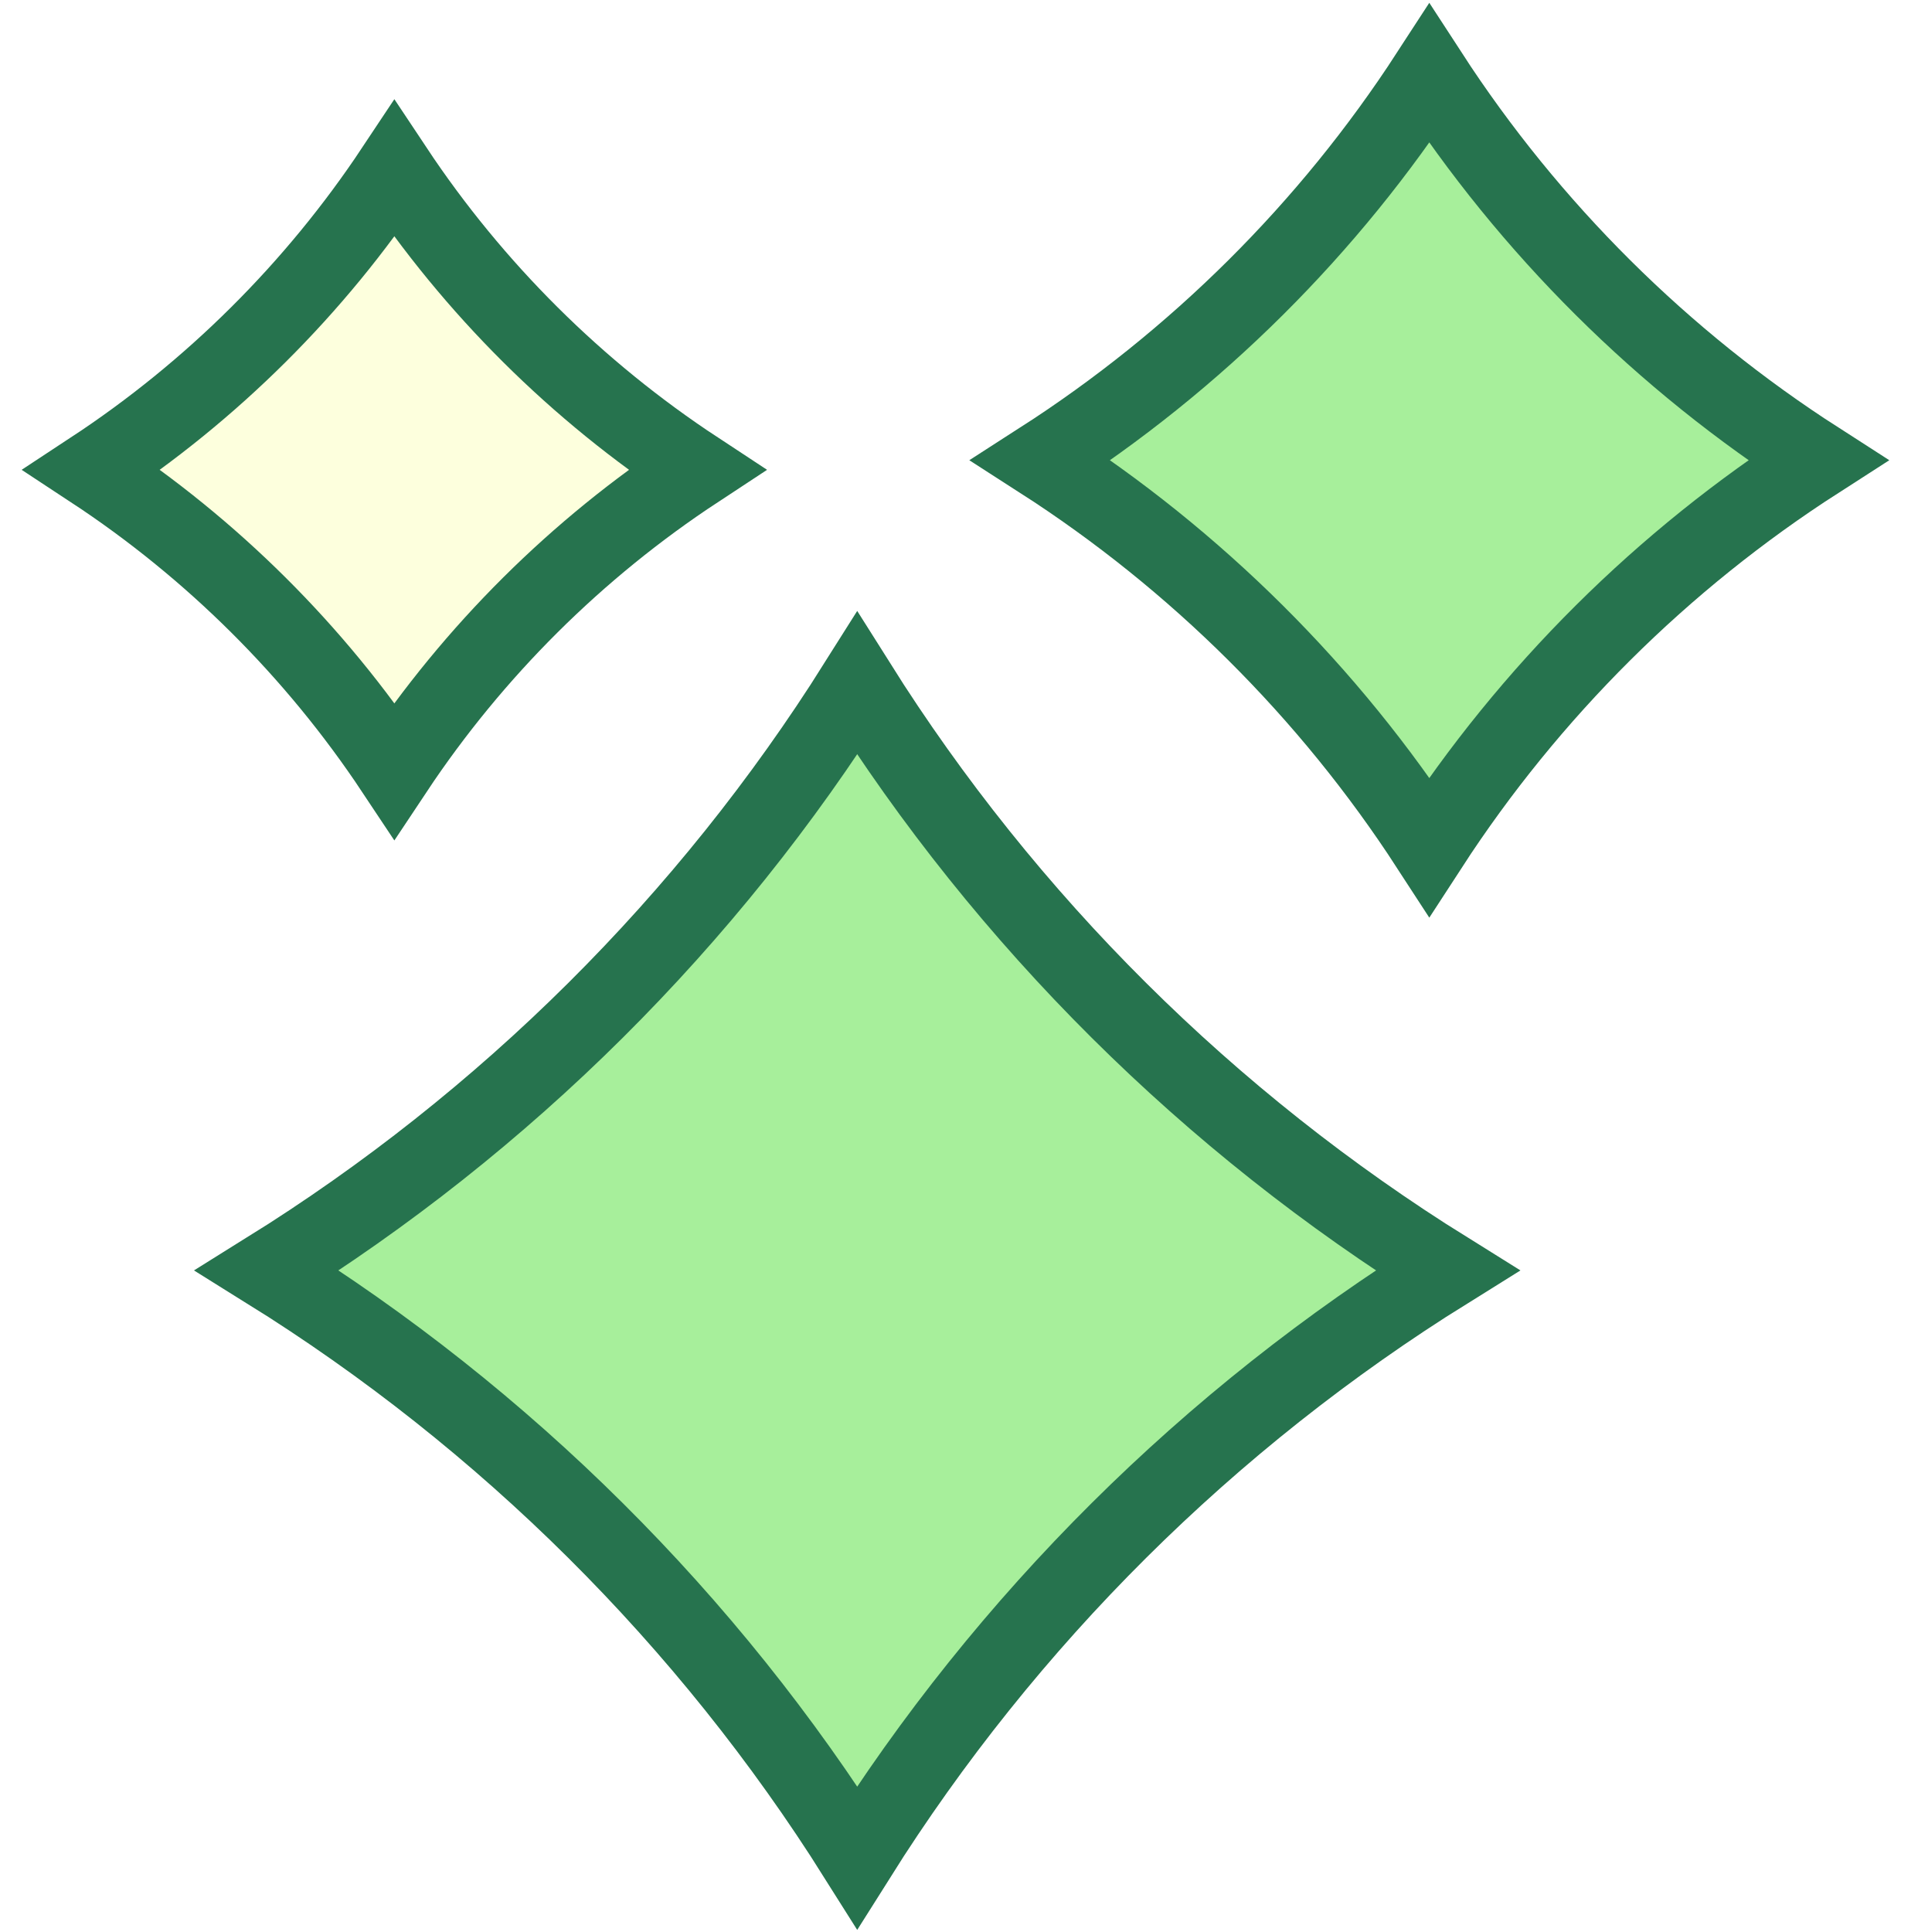
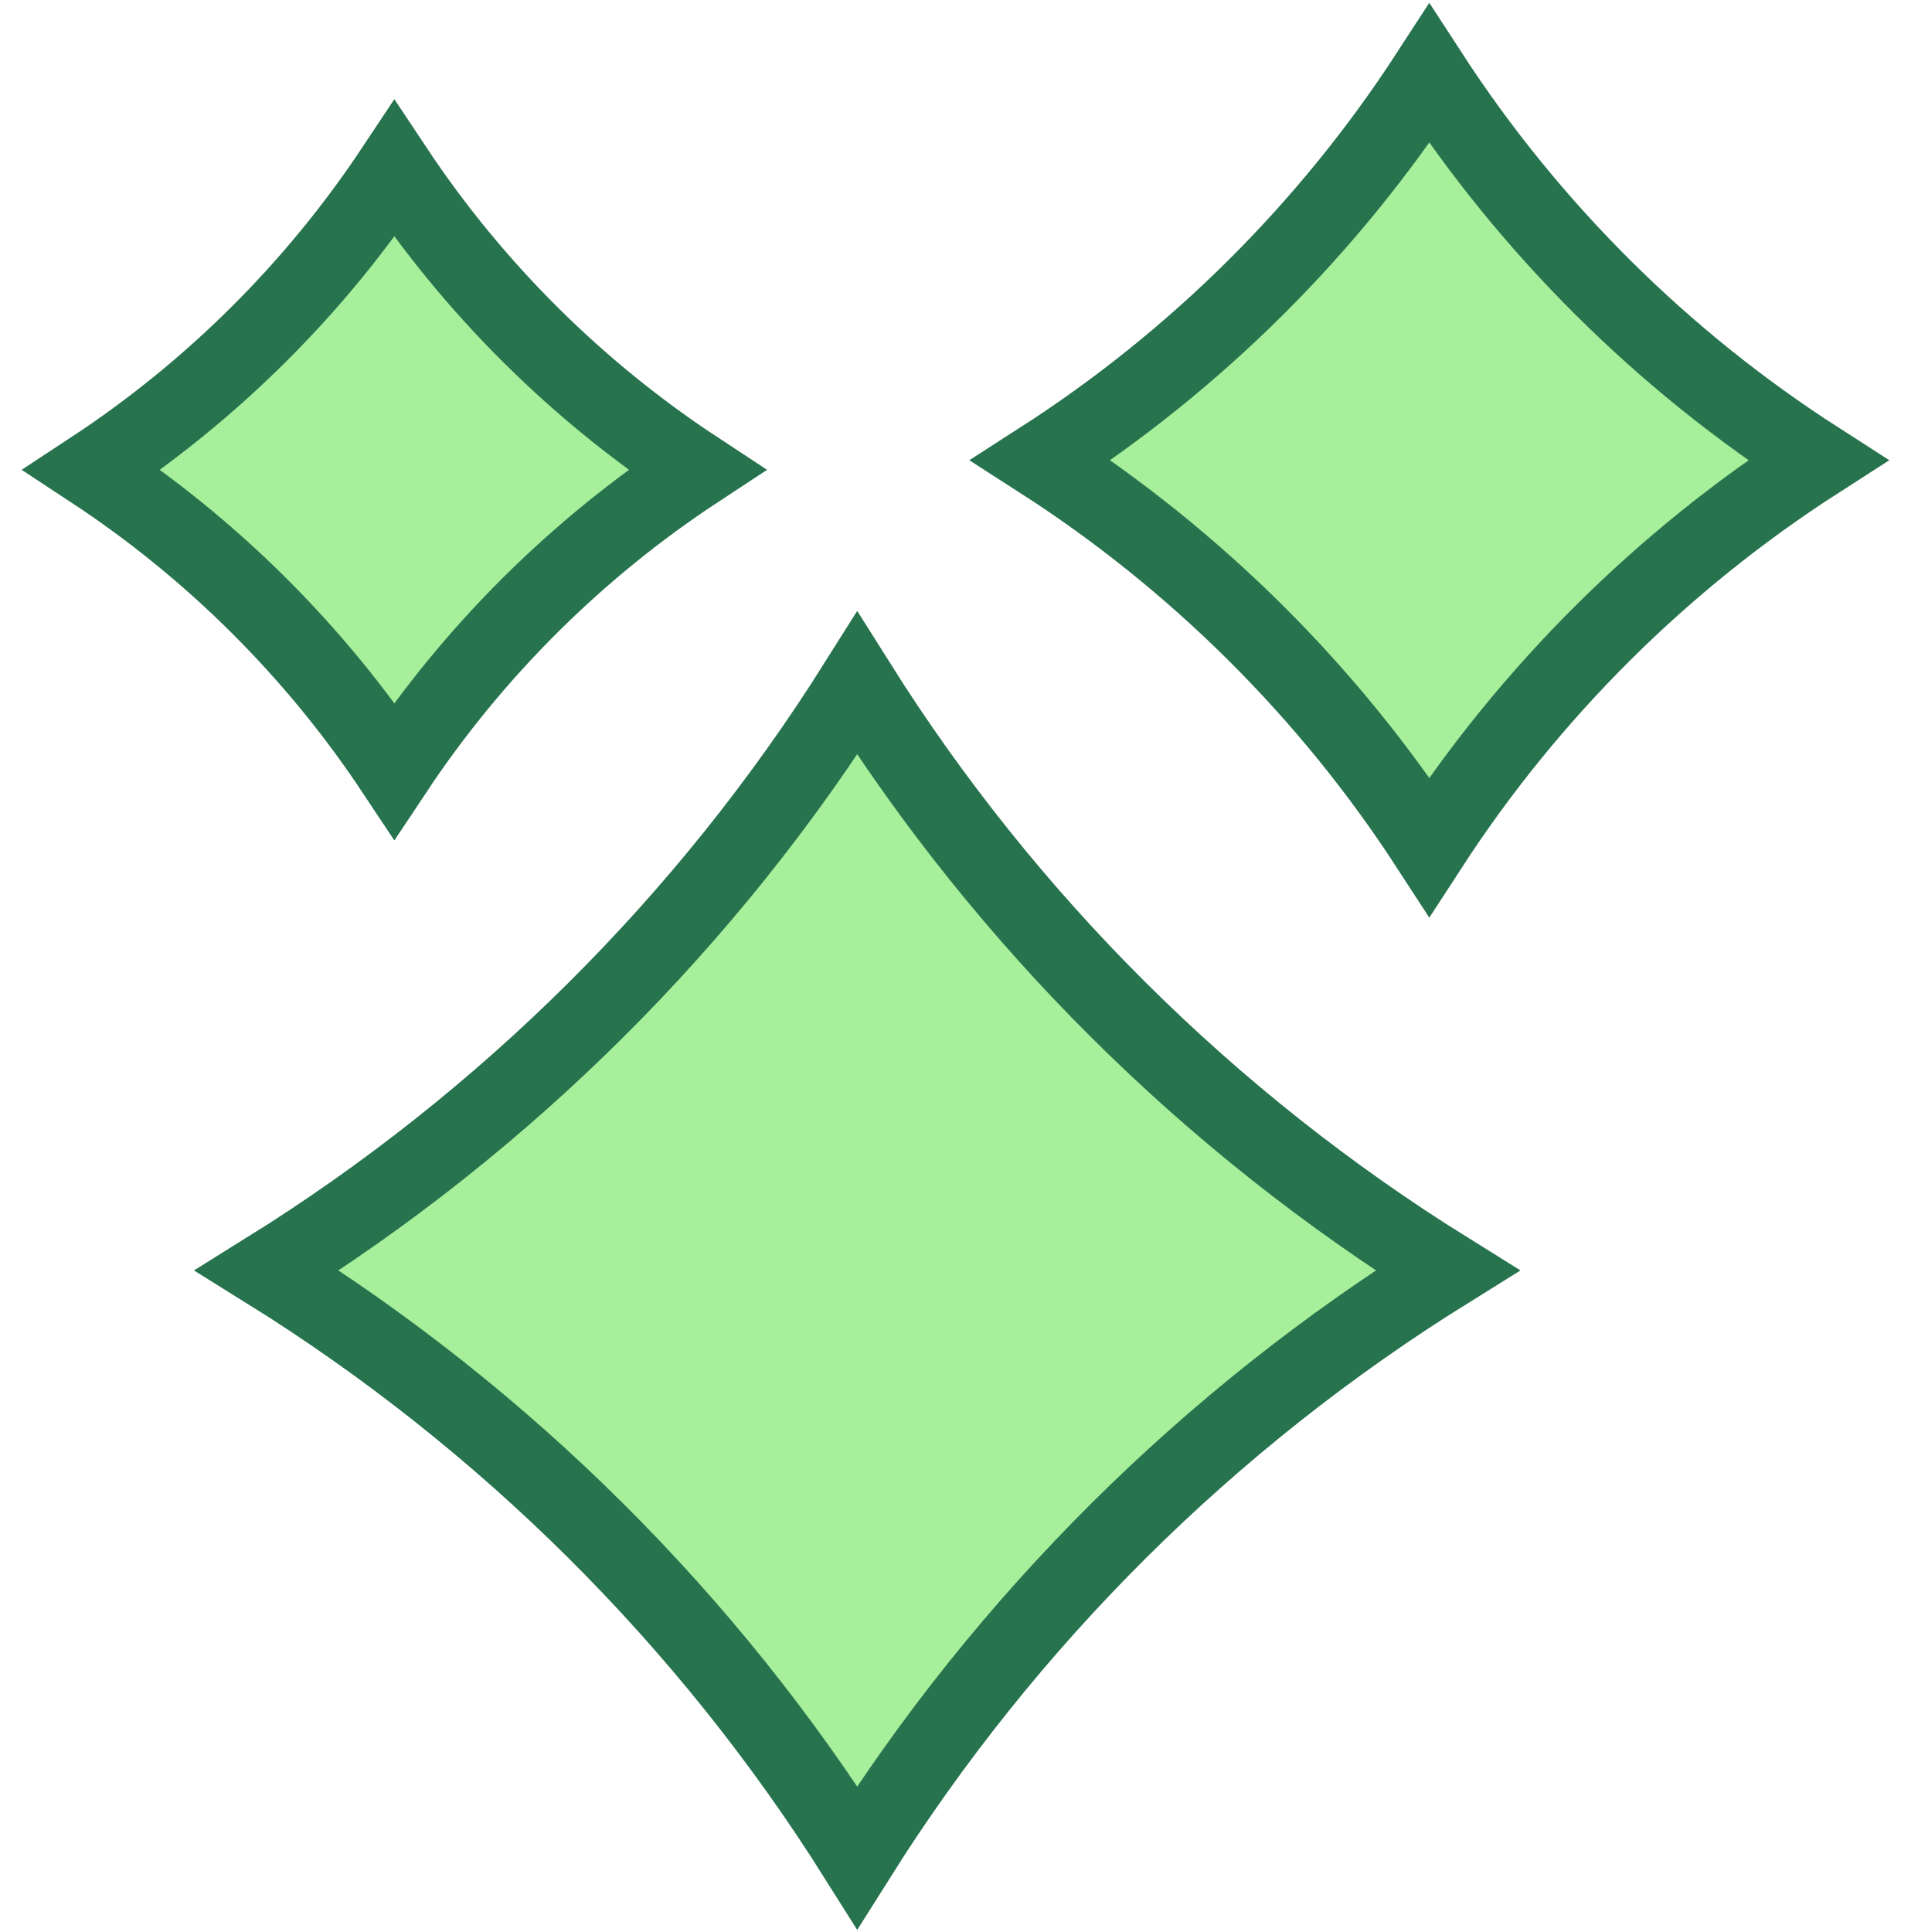
<svg xmlns="http://www.w3.org/2000/svg" width="89" height="90" viewBox="0 0 89 90" fill="none">
-   <path d="M39.935 31.839C46.9 42.907 56.326 52.271 67.427 59.181C56.326 66.091 46.9 75.455 39.935 86.523C32.97 75.455 23.544 66.091 12.443 59.181C23.544 52.271 32.97 42.907 39.935 31.839Z" fill="#A7EF9B" stroke="#26734E" stroke-width="3.6" />
-   <path d="M18.372 7.873C22.072 13.442 26.874 18.214 32.459 21.886C26.874 25.558 22.072 30.331 18.372 35.899C14.672 30.331 9.87 25.558 4.285 21.886C9.87 18.214 14.672 13.442 18.372 7.873Z" fill="#FDFFDD" stroke="#26734E" stroke-width="3.6" />
-   <path d="M66.587 3.436C71.27 10.647 77.454 16.792 84.687 21.439C77.454 26.087 71.27 32.232 66.587 39.443C61.904 32.232 55.719 26.087 48.487 21.439C55.719 16.792 61.904 10.647 66.587 3.436Z" fill="#A7EF9B" stroke="#26734E" stroke-width="3.6" />
+   <path d="M12.443 59.181C23.544 52.271 32.97 42.907 39.935 31.839C46.9 42.907 56.326 52.271 67.427 59.181C56.326 66.091 46.9 75.455 39.935 86.523C32.97 75.455 23.544 66.091 12.443 59.181Z" fill="#A7EF9B" stroke="#26734E" stroke-width="3.6" />
+   <path d="M18.372 7.873C22.072 13.442 26.874 18.214 32.459 21.886C26.874 25.558 22.072 30.331 18.372 35.899C14.672 30.331 9.87 25.558 4.285 21.886C9.87 18.214 14.672 13.442 18.372 7.873Z" fill="#A7EF9B" stroke="#26734E" stroke-width="3.6" />
+   <path d="M48.487 21.439C55.719 16.792 61.904 10.647 66.587 3.436C71.27 10.647 77.454 16.792 84.687 21.439C77.454 26.087 71.27 32.232 66.587 39.443C61.904 32.232 55.719 26.087 48.487 21.439Z" fill="#A7EF9B" stroke="#26734E" stroke-width="3.6" />
</svg>
